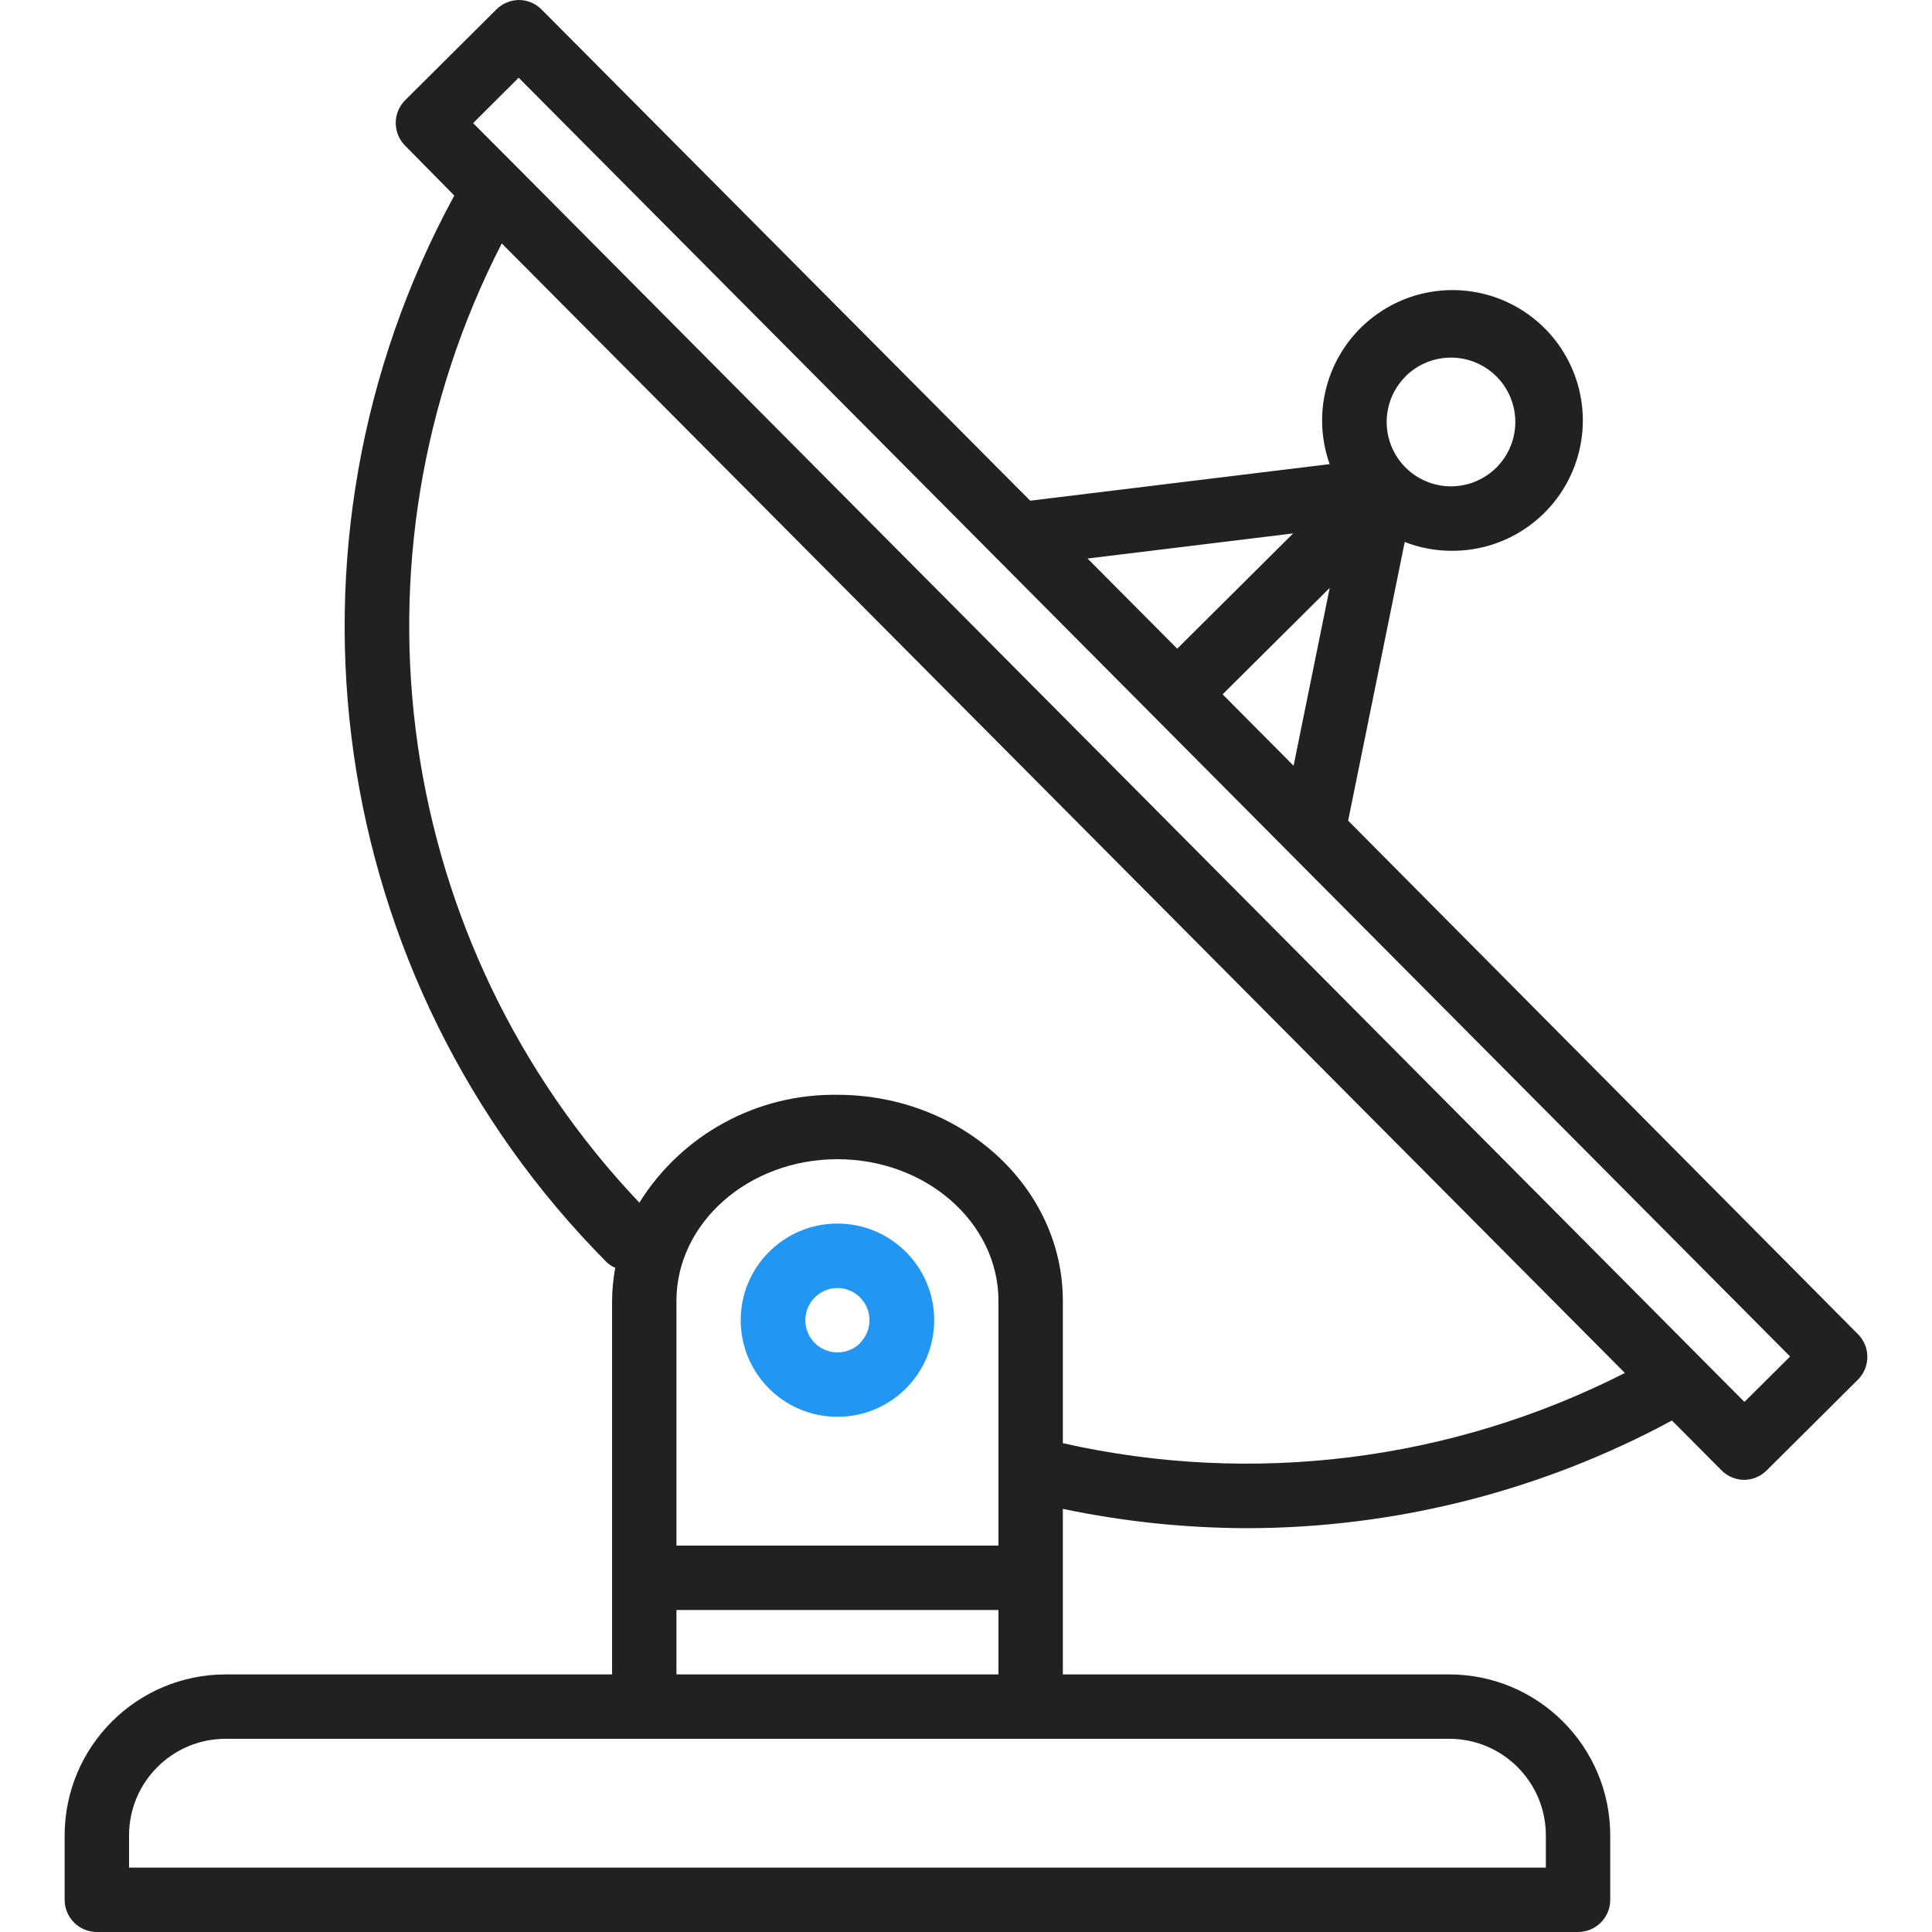
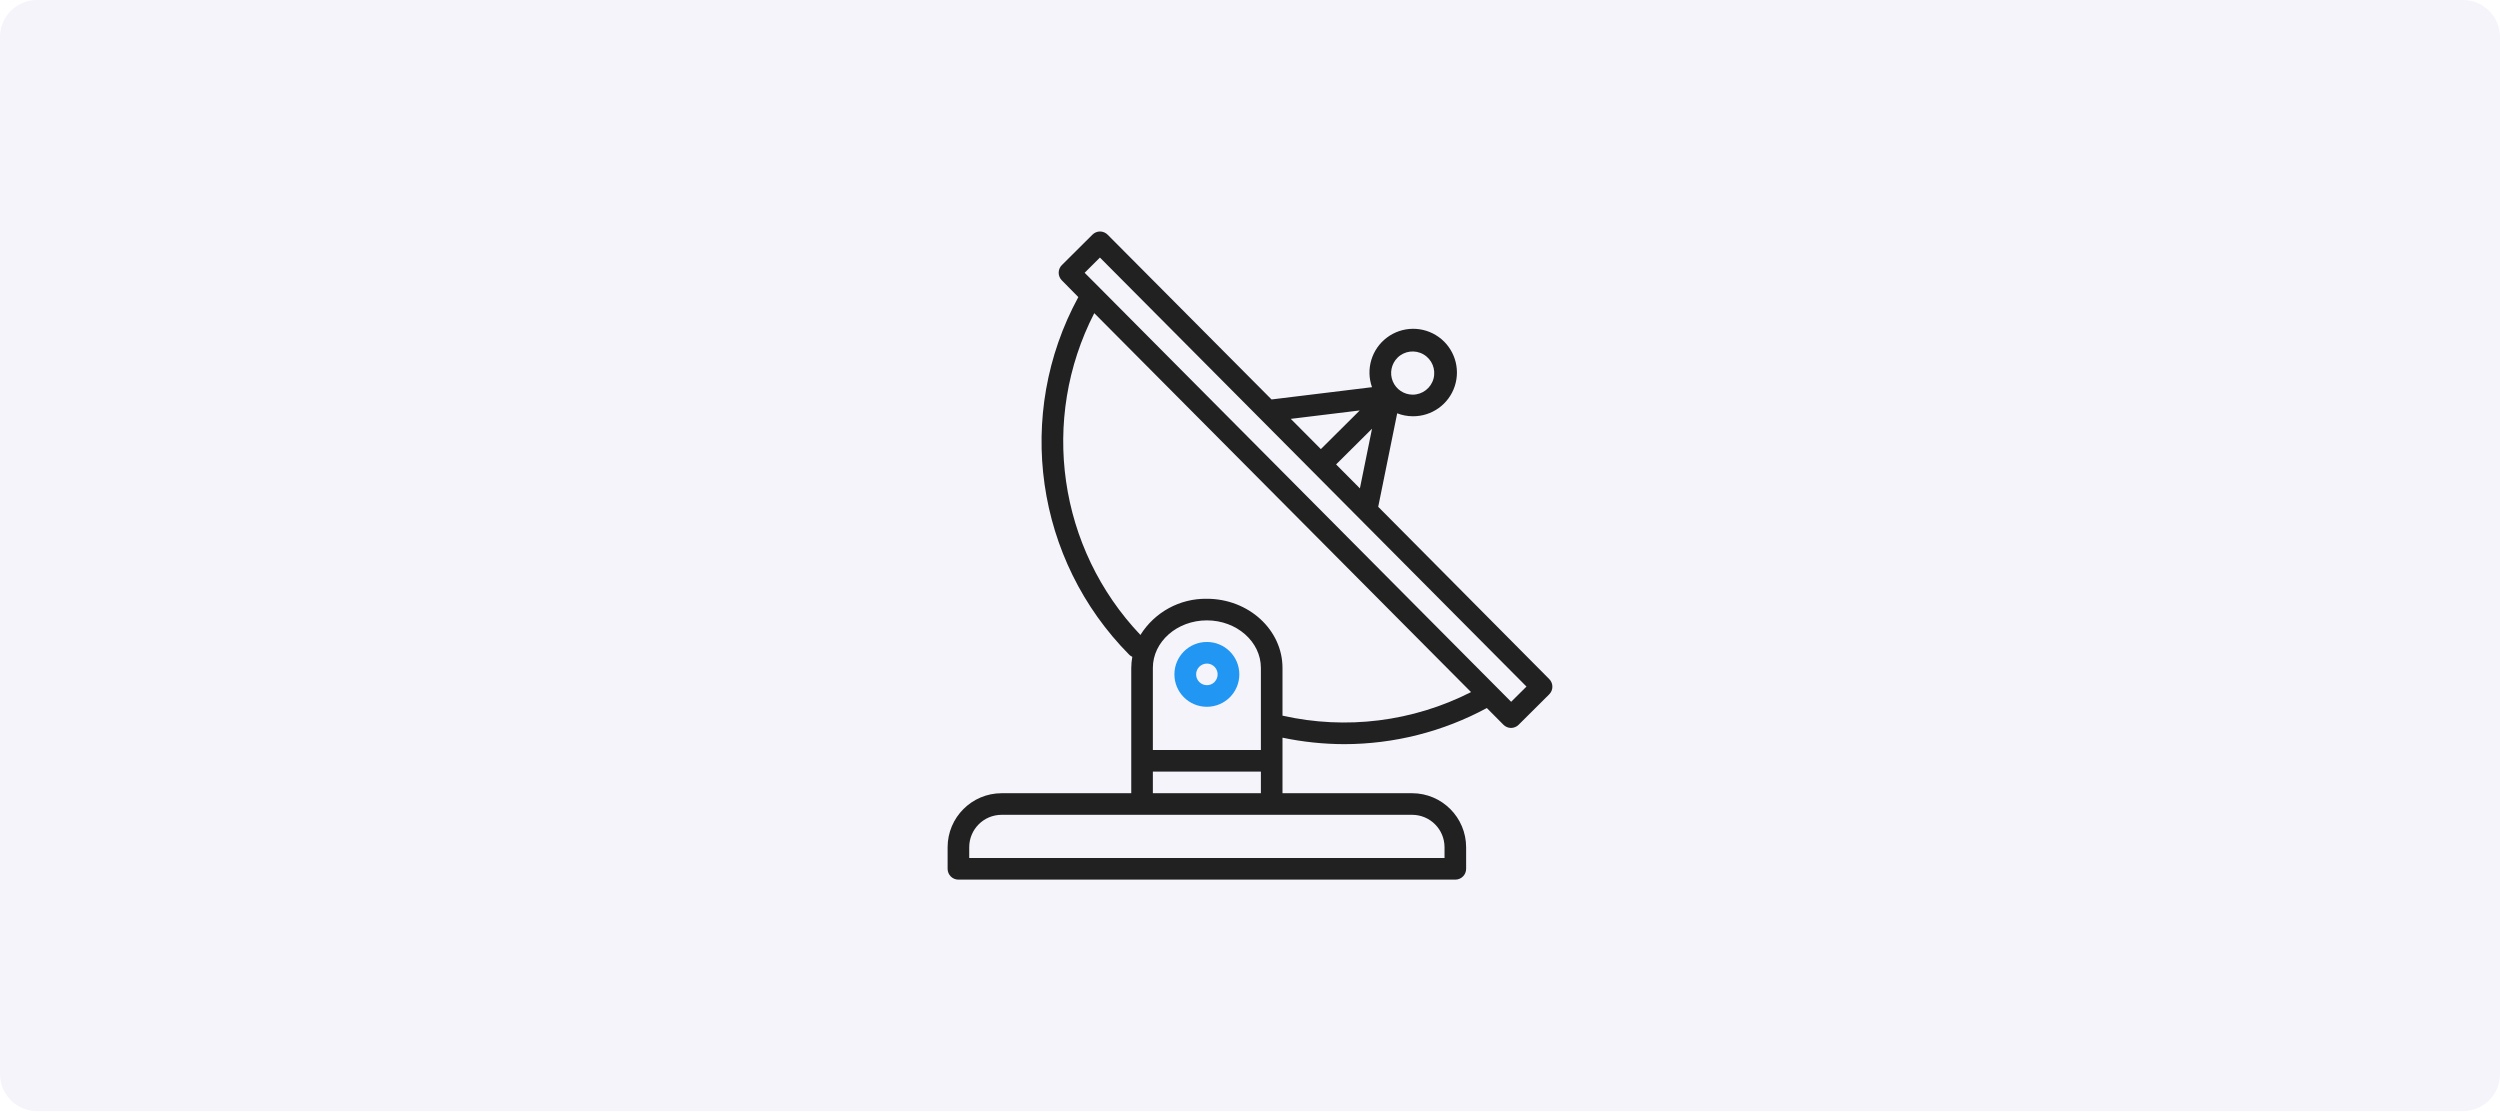
- <svg xmlns="http://www.w3.org/2000/svg" width="70" height="70" fill="none">
-   <path fill="#212121" d="m67.316 48.339-18.47-18.605 2.05-10.097a4.655 4.655 0 0 0 1.66.319h.014a4.723 4.723 0 1 0-4.394-3.14l-10.85 1.325L19.628.35a1.166 1.166 0 0 0-.824-.35c-.306.002-.6.124-.817.34L14.68 3.63a1.167 1.167 0 0 0 0 1.65l1.78 1.805a32.686 32.686 0 0 0 5.511 38.638c.094.09.202.161.32.213a6.77 6.77 0 0 0-.114 1.197v13.534h-14A5.84 5.84 0 0 0 2.342 66.5v2.333c0 .645.523 1.167 1.167 1.167h53.667c.644 0 1.166-.522 1.166-1.167V66.5a5.84 5.84 0 0 0-5.833-5.833h-14v-5.998c2.193.46 4.428.694 6.669.7a32.483 32.483 0 0 0 15.4-3.901l1.79 1.8c.216.221.513.347.823.35.306-.002.6-.124.817-.34l3.308-3.29a1.167 1.167 0 0 0 0-1.65ZM50.925 13.635a2.333 2.333 0 1 1 1.645 3.987h-.008a2.333 2.333 0 0 1-1.633-3.987h-.004ZM48.178 21.3l-1.309 6.444-2.571-2.587 3.88-3.857Zm-1.325-1.973-4.2 4.176-3.25-3.267 7.45-.909ZM52.509 63a3.5 3.5 0 0 1 3.5 3.5v1.167H4.676V66.5a3.5 3.5 0 0 1 3.5-3.5h44.333Zm-16.333-4.667v2.334H24.509v-2.334h11.667ZM24.509 56v-8.867c0-2.83 2.617-5.133 5.833-5.133 3.217 0 5.834 2.303 5.834 5.133V56H24.509Zm14-3.71v-5.157c0-4.117-3.663-7.466-8.167-7.466a8.312 8.312 0 0 0-7.177 3.907A30.34 30.34 0 0 1 18.18 8.82l40.692 40.925a30.233 30.233 0 0 1-20.363 2.544Zm24.695-1.496-1.644-1.653L18.792 6.116l-1.65-1.655 1.65-1.645L36.15 20.272c.008 0 .013.015.021.021l28.688 28.856-1.655 1.645Z" />
-   <path fill="#2196F3" d="M30.353 44.333h-.01a3.5 3.5 0 0 0-.011 7h.01a3.5 3.5 0 1 0 .01-7Zm.816 4.328a1.167 1.167 0 1 1-.827-1.994 1.166 1.166 0 0 1 .817 1.993h.01Z" />
+ <svg xmlns="http://www.w3.org/2000/svg" width="270" height="120" fill="none">
+   <rect width="270" height="120" fill="#F5F4FA" rx="4" />
+   <path fill="#212121" d="m167.316 73.338-18.469-18.604 2.05-10.097a4.654 4.654 0 0 0 1.659.319h.014a4.723 4.723 0 1 0-4.394-3.14l-10.85 1.325-17.698-17.791a1.17 1.17 0 0 0-.824-.35c-.306.002-.6.123-.817.34l-3.308 3.29a1.166 1.166 0 0 0 0 1.65l1.78 1.805c-6.897 12.683-4.657 28.39 5.511 38.638.094.09.202.161.32.213a6.677 6.677 0 0 0-.114 1.197v13.534h-14a5.841 5.841 0 0 0-5.834 5.833v2.333c0 .645.523 1.167 1.167 1.167h53.667c.644 0 1.166-.522 1.166-1.167V91.5a5.84 5.84 0 0 0-5.833-5.833h-14v-5.998c2.193.46 4.428.694 6.669.7a32.486 32.486 0 0 0 15.4-3.901l1.789 1.8c.217.221.514.347.824.35a1.17 1.17 0 0 0 .817-.34l3.308-3.29a1.166 1.166 0 0 0 0-1.65Zm-16.391-34.703a2.332 2.332 0 1 1 1.644 3.988h-.007a2.334 2.334 0 0 1-1.633-3.988h-.004Zm-2.747 7.666-1.309 6.444-2.571-2.587 3.88-3.857Zm-1.325-1.973-4.2 4.176-3.249-3.267 7.449-.909ZM152.509 88a3.5 3.5 0 0 1 3.5 3.5v1.167h-51.333V91.5a3.5 3.5 0 0 1 3.5-3.5h44.333Zm-16.333-4.667v2.334h-11.667v-2.334h11.667ZM124.509 81v-8.867c0-2.83 2.617-5.133 5.833-5.133 3.217 0 5.834 2.303 5.834 5.133V81h-11.667Zm14-3.71v-5.157c0-4.117-3.663-7.466-8.167-7.466a8.313 8.313 0 0 0-7.177 3.907 30.339 30.339 0 0 1-4.984-34.753l40.691 40.925a30.232 30.232 0 0 1-20.363 2.544Zm24.695-1.496-1.644-1.653-42.768-43.025-1.651-1.655 1.651-1.645 17.358 17.456c.008 0 .013.015.021.021l28.688 28.856-1.655 1.645Z" />
+   <path fill="#2196F3" d="M130.353 69.333h-.011a3.5 3.5 0 1 0-.01 7h.01a3.5 3.5 0 0 0 .011-7Zm.816 4.328a1.165 1.165 0 1 1-1.643-1.655c.217-.216.51-.338.816-.34a1.167 1.167 0 0 1 .817 1.995h.01Z" />
</svg>
